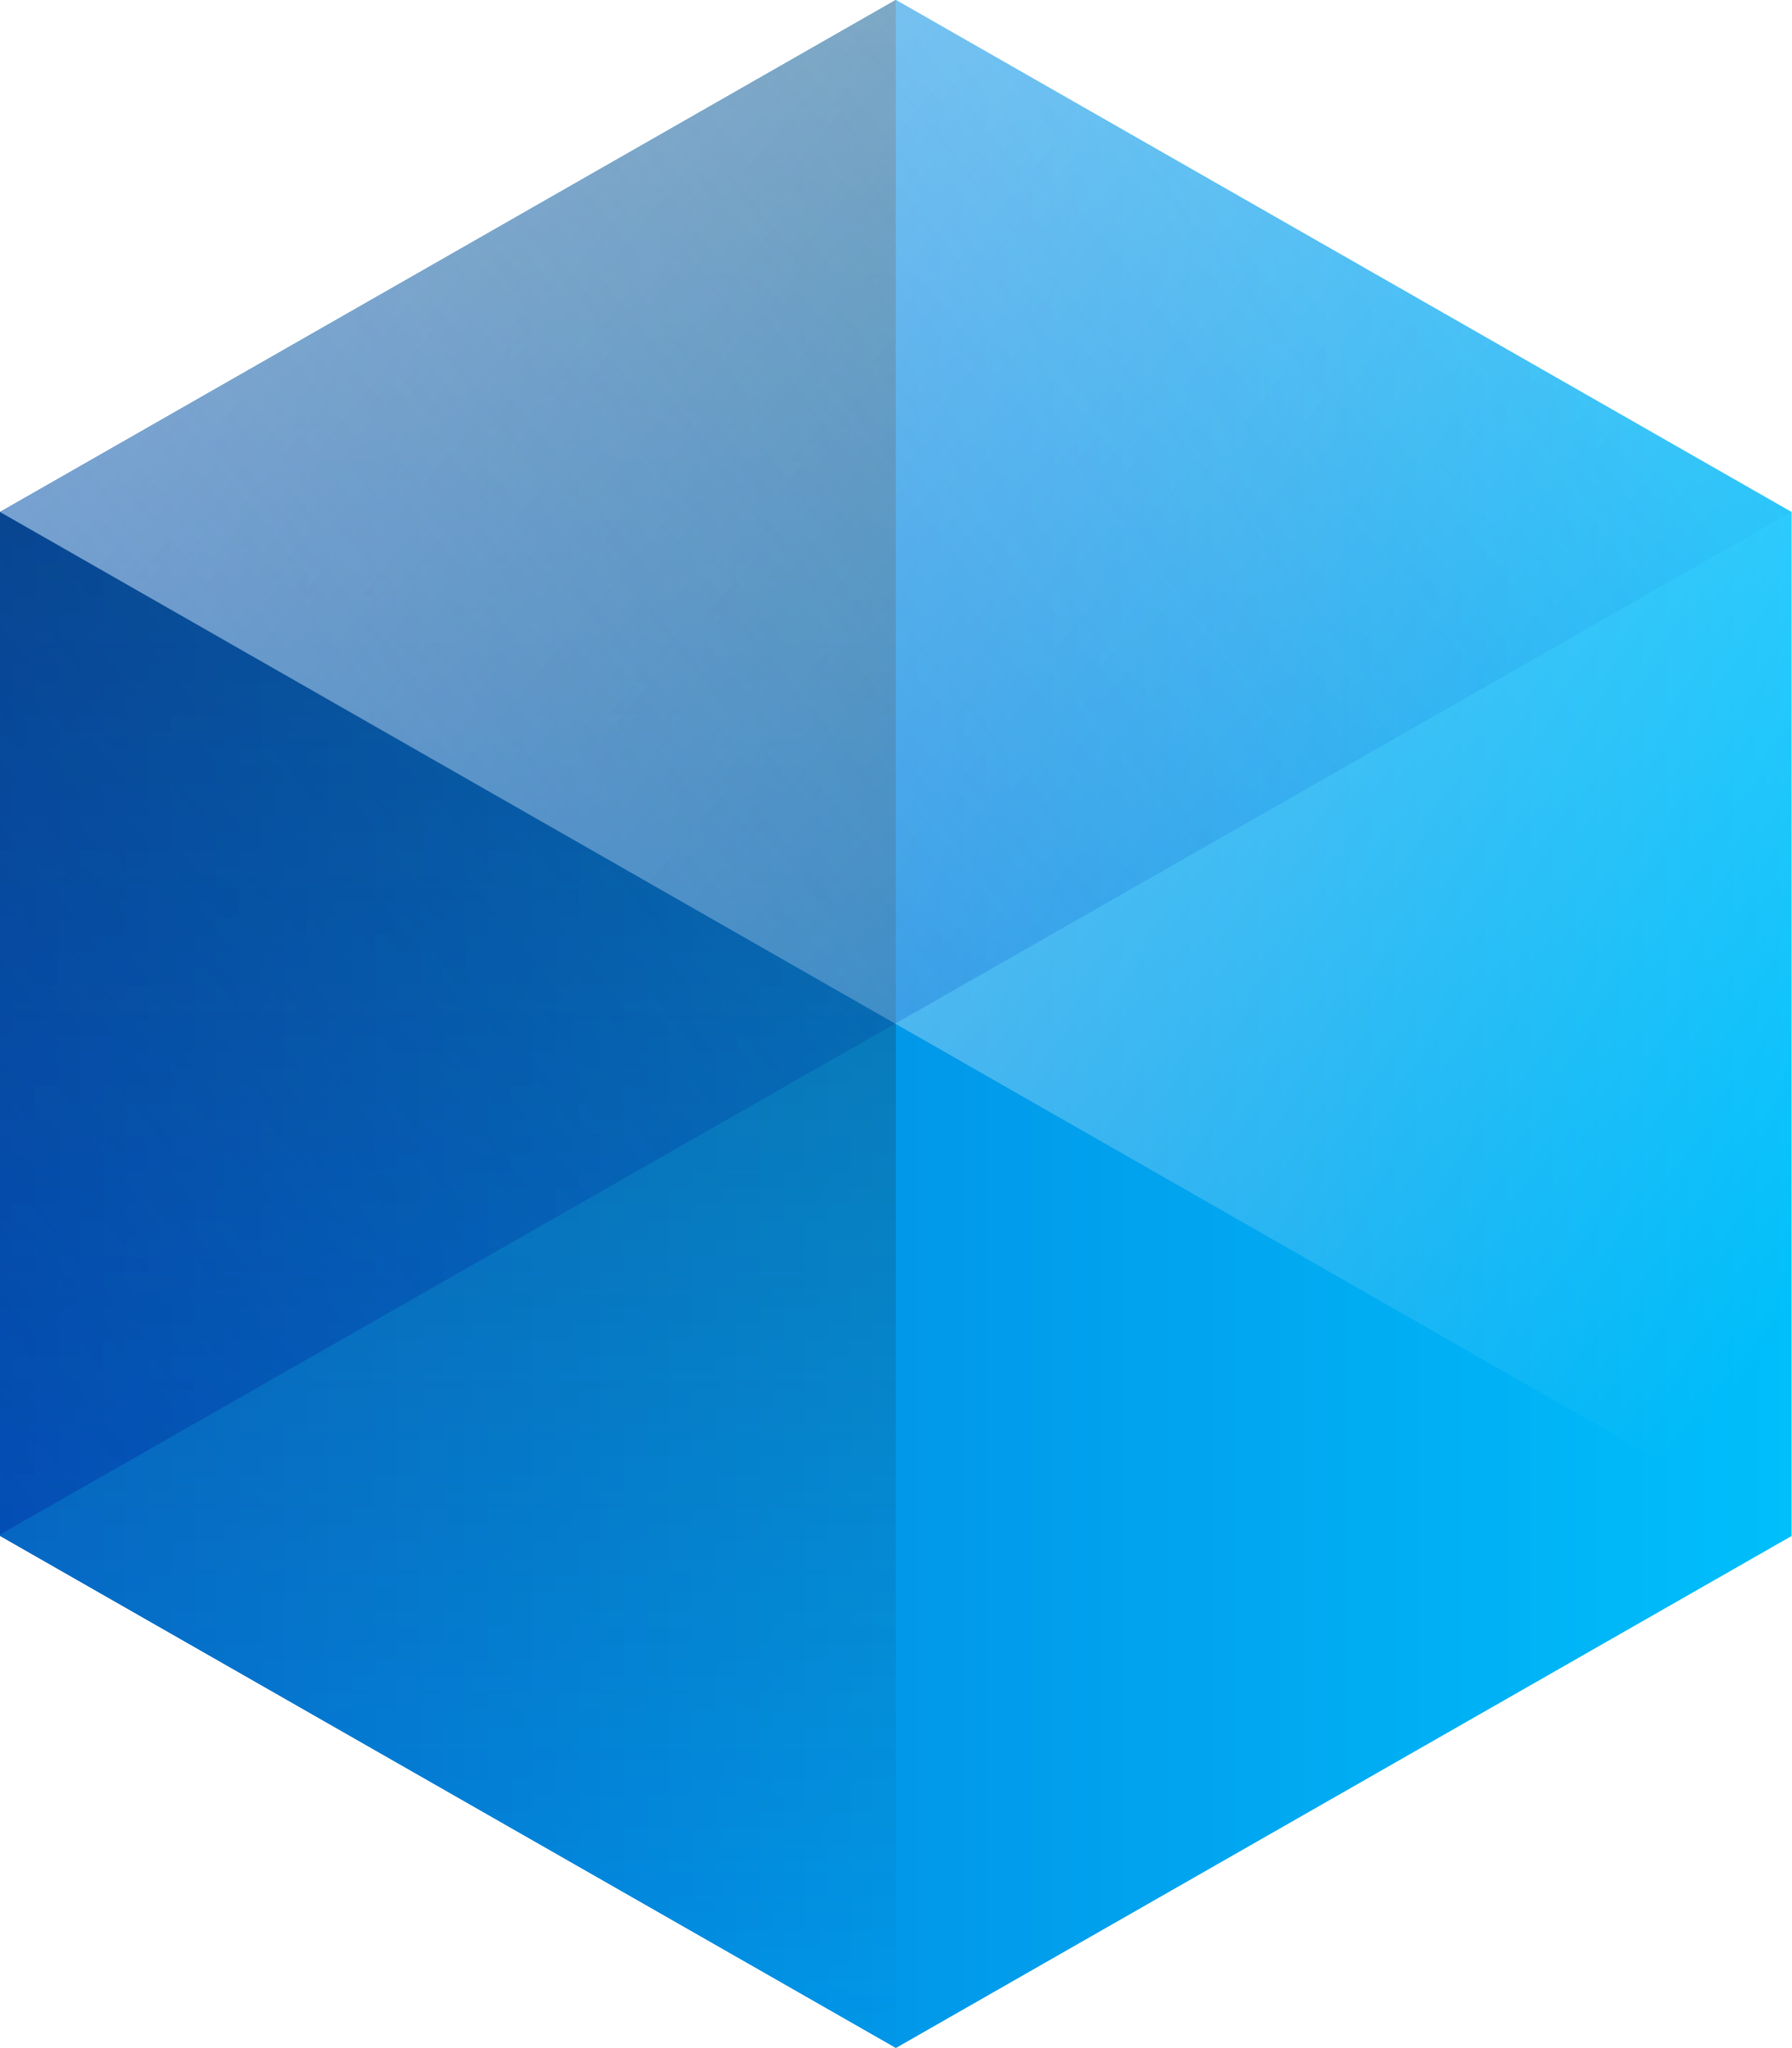
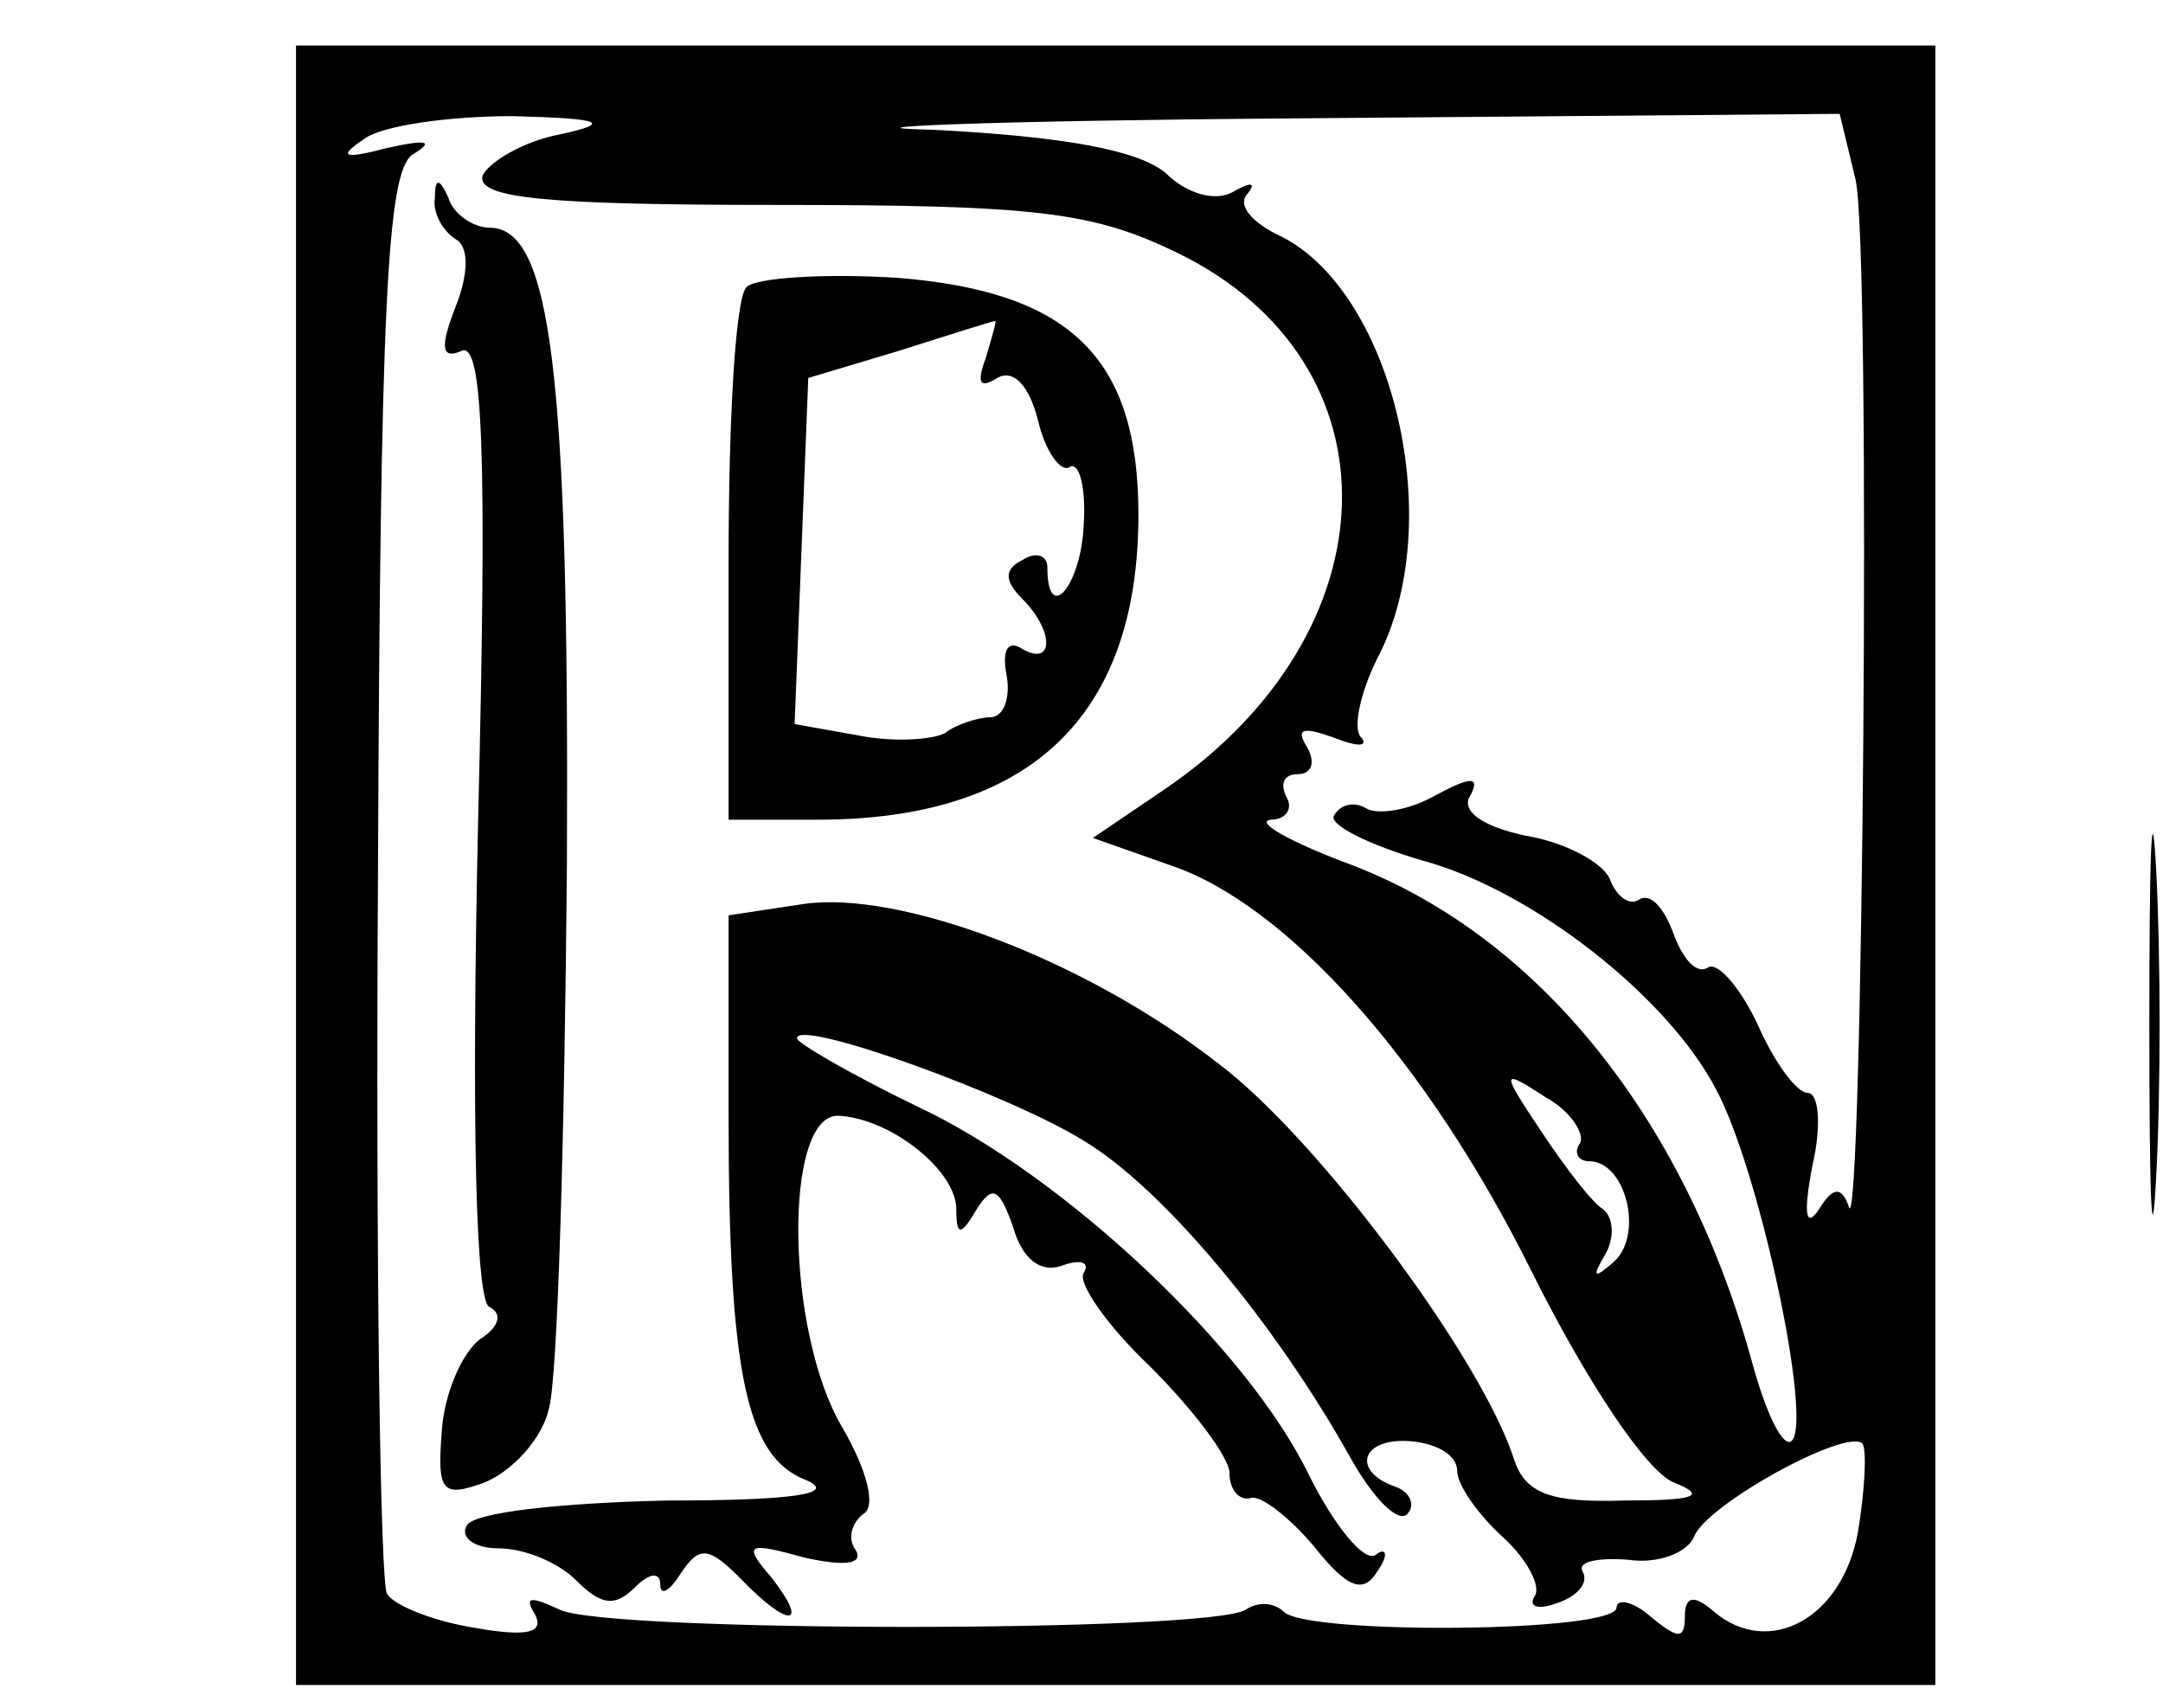
- <svg xmlns="http://www.w3.org/2000/svg" width="28" height="32">
-   <defs>
-     <linearGradient x1="50%" y1="0%" x2="50%" y2="100%" id="a">
-       <stop stop-color="#00BFFB" offset="0%" />
-       <stop stop-color="#0270D7" offset="100%" />
-     </linearGradient>
-     <linearGradient x1="50%" y1="0%" x2="50%" y2="100%" id="b">
-       <stop stop-color="#1F232A" stop-opacity=".48" offset="0%" />
-       <stop stop-color="#1F2329" stop-opacity="0" offset="100%" />
-     </linearGradient>
-     <linearGradient x1="87.665%" y1="103.739%" x2="-3.169%" y2="38.807%" id="c">
-       <stop stop-color="#FFF" stop-opacity="0" offset="0%" />
-       <stop stop-color="#FFF" stop-opacity=".64" offset="100%" />
-     </linearGradient>
-     <linearGradient x1="-14.104%" y1="111.262%" x2="109.871%" y2="26.355%" id="d">
-       <stop stop-color="#0270D7" offset="0%" />
-       <stop stop-color="#0270D7" stop-opacity="0" offset="100%" />
-     </linearGradient>
-   </defs>
-   <g fill="none" fill-rule="evenodd">
-     <path fill="url(#a)" transform="rotate(90 14 16)" d="M6 2l-8 13.999L6 30h16l8-14.001L22 2z" />
-     <path fill="url(#b)" d="M14 0v32L0 24V8z" />
-     <path fill="url(#c)" d="M28 24L0 8l14.001-8L28 8z" />
-     <path fill-opacity=".48" fill="url(#d)" style="mix-blend-mode:multiply" d="M28 8L0 23.978V8l14.001-8L28 8z" />
+ <svg xmlns="http://www.w3.org/2000/svg" version="1.0" width="95pt" height="75pt" viewBox="0 0 95 75" preserveAspectRatio="xMidYMid meet">
+   <g transform="translate(0,75) scale(0.1,-0.1)" fill="#000000" stroke="none">
+     <path d="M130 370 l0 -360 360 0 360 0 0 360 0 360 -360 0 -360 0 0 -360z m116 321 c-16 -3 -31 -12 -34 -18 -3 -10 27 -13 129 -13 114 0 139 -3 176 -21 99 -48 96 -167 -6 -236 l-31 -21 34 -12 c51 -17 113 -86 159 -179 24 -48 50 -87 62 -92 15 -6 10 -8 -22 -8 -32 -1 -43 3 -48 18 -14 44 -86 141 -130 174 -59 46 -140 76 -182 70 l-33 -5 0 -88 c0 -114 8 -150 34 -160 14 -6 -5 -9 -61 -9 -45 -1 -85 -5 -88 -11 -3 -5 3 -10 14 -10 11 0 26 -6 34 -14 11 -11 17 -12 26 -3 6 6 11 7 11 1 0 -5 4 -3 9 5 8 12 12 12 26 -2 21 -22 31 -22 14 0 -13 15 -11 16 14 9 18 -4 26 -3 23 3 -4 5 -2 12 3 16 6 3 2 19 -9 38 -25 42 -26 137 -2 137 23 -1 52 -24 52 -41 0 -12 2 -12 9 0 7 11 10 9 16 -8 4 -14 12 -20 21 -17 8 3 13 2 10 -3 -3 -4 10 -23 29 -41 19 -19 35 -40 35 -47 0 -7 4 -12 9 -11 4 2 17 -8 28 -21 15 -19 22 -21 28 -11 5 7 4 11 -1 7 -5 -3 -18 13 -29 35 -27 56 -108 132 -172 162 -29 14 -53 28 -53 30 0 9 94 -25 126 -45 35 -21 84 -80 117 -139 10 -18 21 -29 25 -25 4 4 1 10 -5 12 -20 7 -15 22 7 20 11 -1 20 -6 20 -13 0 -6 9 -19 20 -29 11 -10 17 -22 14 -26 -3 -5 2 -6 10 -3 9 3 14 9 11 14 -2 4 6 6 20 5 13 -2 26 3 29 10 5 14 67 48 74 41 2 -3 1 -21 -2 -39 -7 -38 -39 -55 -63 -35 -9 8 -13 7 -13 -2 0 -10 -3 -10 -15 0 -8 7 -15 8 -15 4 0 -11 -135 -12 -146 -2 -4 4 -11 5 -17 1 -16 -10 -280 -10 -301 0 -13 6 -16 6 -11 -2 4 -8 -3 -10 -26 -6 -19 3 -36 10 -39 15 -3 4 -5 146 -4 315 1 250 4 309 15 317 10 6 7 7 -11 3 -19 -5 -22 -4 -10 4 8 6 38 10 65 10 40 -1 44 -3 21 -8z m569 -20 c7 -32 3 -471 -3 -451 -3 9 -7 9 -13 -1 -6 -9 -7 -2 -3 19 4 17 3 32 -2 32 -5 0 -15 14 -22 30 -8 17 -18 28 -22 25 -5 -3 -11 4 -15 15 -4 11 -10 18 -15 15 -4 -3 -10 1 -13 9 -3 7 -19 16 -37 19 -19 4 -29 11 -24 18 4 8 0 8 -15 0 -12 -7 -26 -9 -31 -6 -5 3 -11 2 -14 -3 -3 -4 15 -13 39 -20 48 -13 108 -60 129 -101 18 -34 40 -135 34 -152 -3 -8 -11 6 -18 31 -29 107 -93 188 -176 220 -27 10 -43 19 -36 20 7 0 10 5 7 10 -3 6 -1 10 5 10 6 0 8 5 4 12 -5 8 -2 9 12 4 10 -4 15 -4 12 0 -4 3 -1 19 7 35 31 59 7 160 -42 185 -13 6 -20 14 -15 19 4 5 1 5 -6 1 -8 -5 -21 -1 -30 8 -12 10 -44 16 -102 19 -47 1 24 4 157 5 l241 2 7 -29z m-121 -423 c-3 -4 -1 -8 4 -8 16 0 24 -32 11 -44 -9 -8 -10 -7 -4 3 4 7 4 16 -1 20 -5 3 -17 19 -27 34 -18 27 -18 28 2 15 11 -6 17 -16 15 -20z" />
+     <path d="M191 663 c-1 -6 3 -14 9 -18 6 -3 6 -15 0 -30 -7 -18 -6 -23 3 -19 9 3 11 -44 7 -206 -3 -135 -1 -212 5 -214 6 -3 4 -9 -4 -14 -8 -6 -16 -24 -17 -41 -2 -26 0 -29 19 -22 12 5 25 19 28 32 4 13 7 121 8 240 1 216 -7 279 -34 279 -7 0 -16 6 -18 13 -4 9 -6 9 -6 0z" />
+     <path d="M328 624 c-5 -4 -8 -58 -8 -121 l0 -113 39 0 c93 0 141 45 141 134 0 69 -30 98 -106 104 -32 2 -62 0 -66 -4z m105 -31 c-4 -11 -3 -14 5 -9 7 4 14 -3 18 -19 3 -13 10 -23 14 -20 4 2 7 -9 6 -25 -1 -27 -16 -45 -16 -19 0 5 -5 7 -11 3 -8 -4 -8 -9 0 -17 14 -14 14 -30 0 -22 -6 4 -9 0 -7 -11 2 -10 -1 -19 -7 -19 -5 0 -15 -3 -20 -7 -6 -3 -23 -4 -38 -1 l-28 5 3 76 3 76 40 12 c22 7 41 13 42 13 1 1 -1 -6 -4 -16z" />
+     <path d="M944 300 c0 -74 1 -105 3 -67 2 37 2 97 0 135 -2 37 -3 6 -3 -68z" />
  </g>
</svg>
